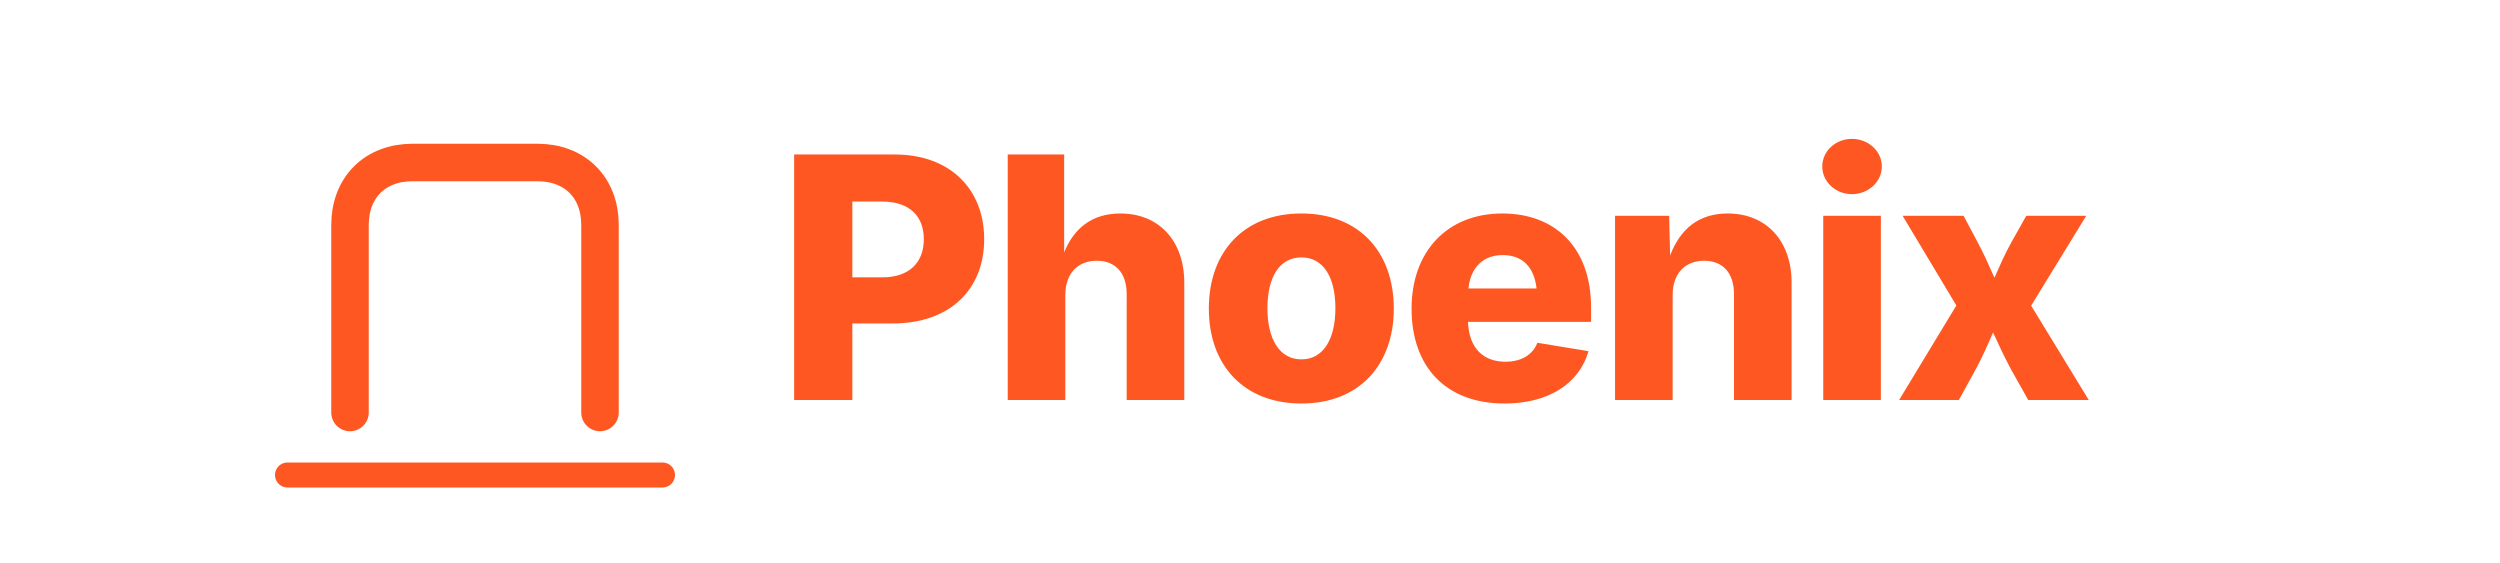
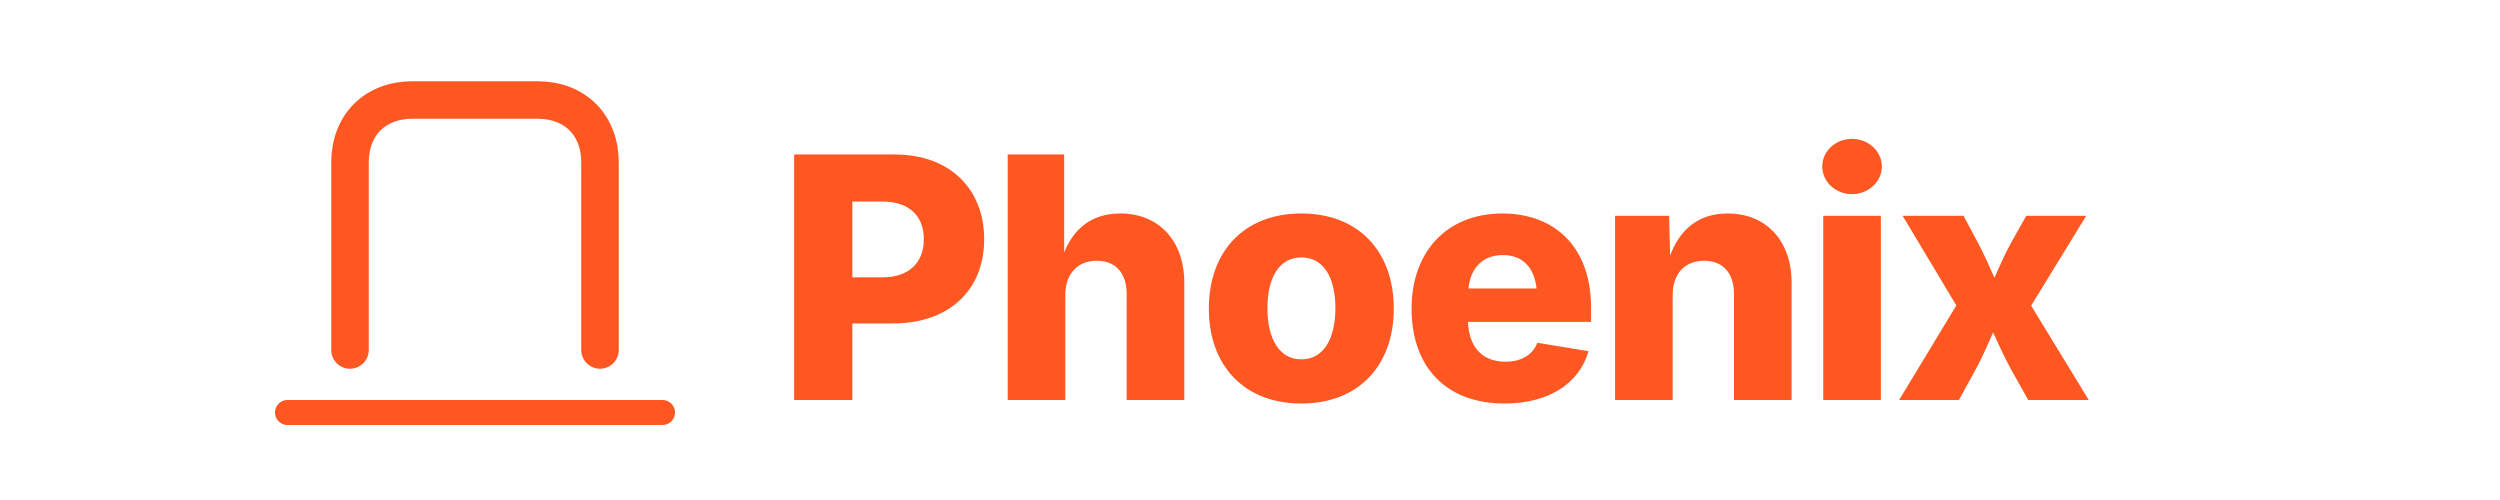
- <svg xmlns="http://www.w3.org/2000/svg" width="200" height="45" viewBox="0 0 200 45">
-   <g transform="translate(20, 5)">
+ <svg xmlns="http://www.w3.org/2000/svg" width="200" height="40" viewBox="0 0 200 40">
+   <g transform="translate(20, 0)">
    <path d="M8 28V13C8 10 10 8 13 8H23C26 8 28 10 28 13V28" fill="none" stroke="#FF5722" stroke-width="3" stroke-linecap="round" />
    <path d="M3 33H33" stroke="#FF5722" stroke-width="2" stroke-linecap="round" />
-     <text x="42" y="27" font-family="Inter, -apple-system, BlinkMacSystemFont, 'Segoe UI', Roboto, Helvetica, Arial, sans-serif" font-weight="800" font-size="27" letter-spacing="-0.5" fill="#FF5722">Phoenix</text>
+     <text x="42" y="32" font-family="Inter, -apple-system, BlinkMacSystemFont, 'Segoe UI', Roboto, Helvetica, Arial, sans-serif" font-weight="800" font-size="27" letter-spacing="-0.5" fill="#FF5722">Phoenix</text>
  </g>
</svg>
